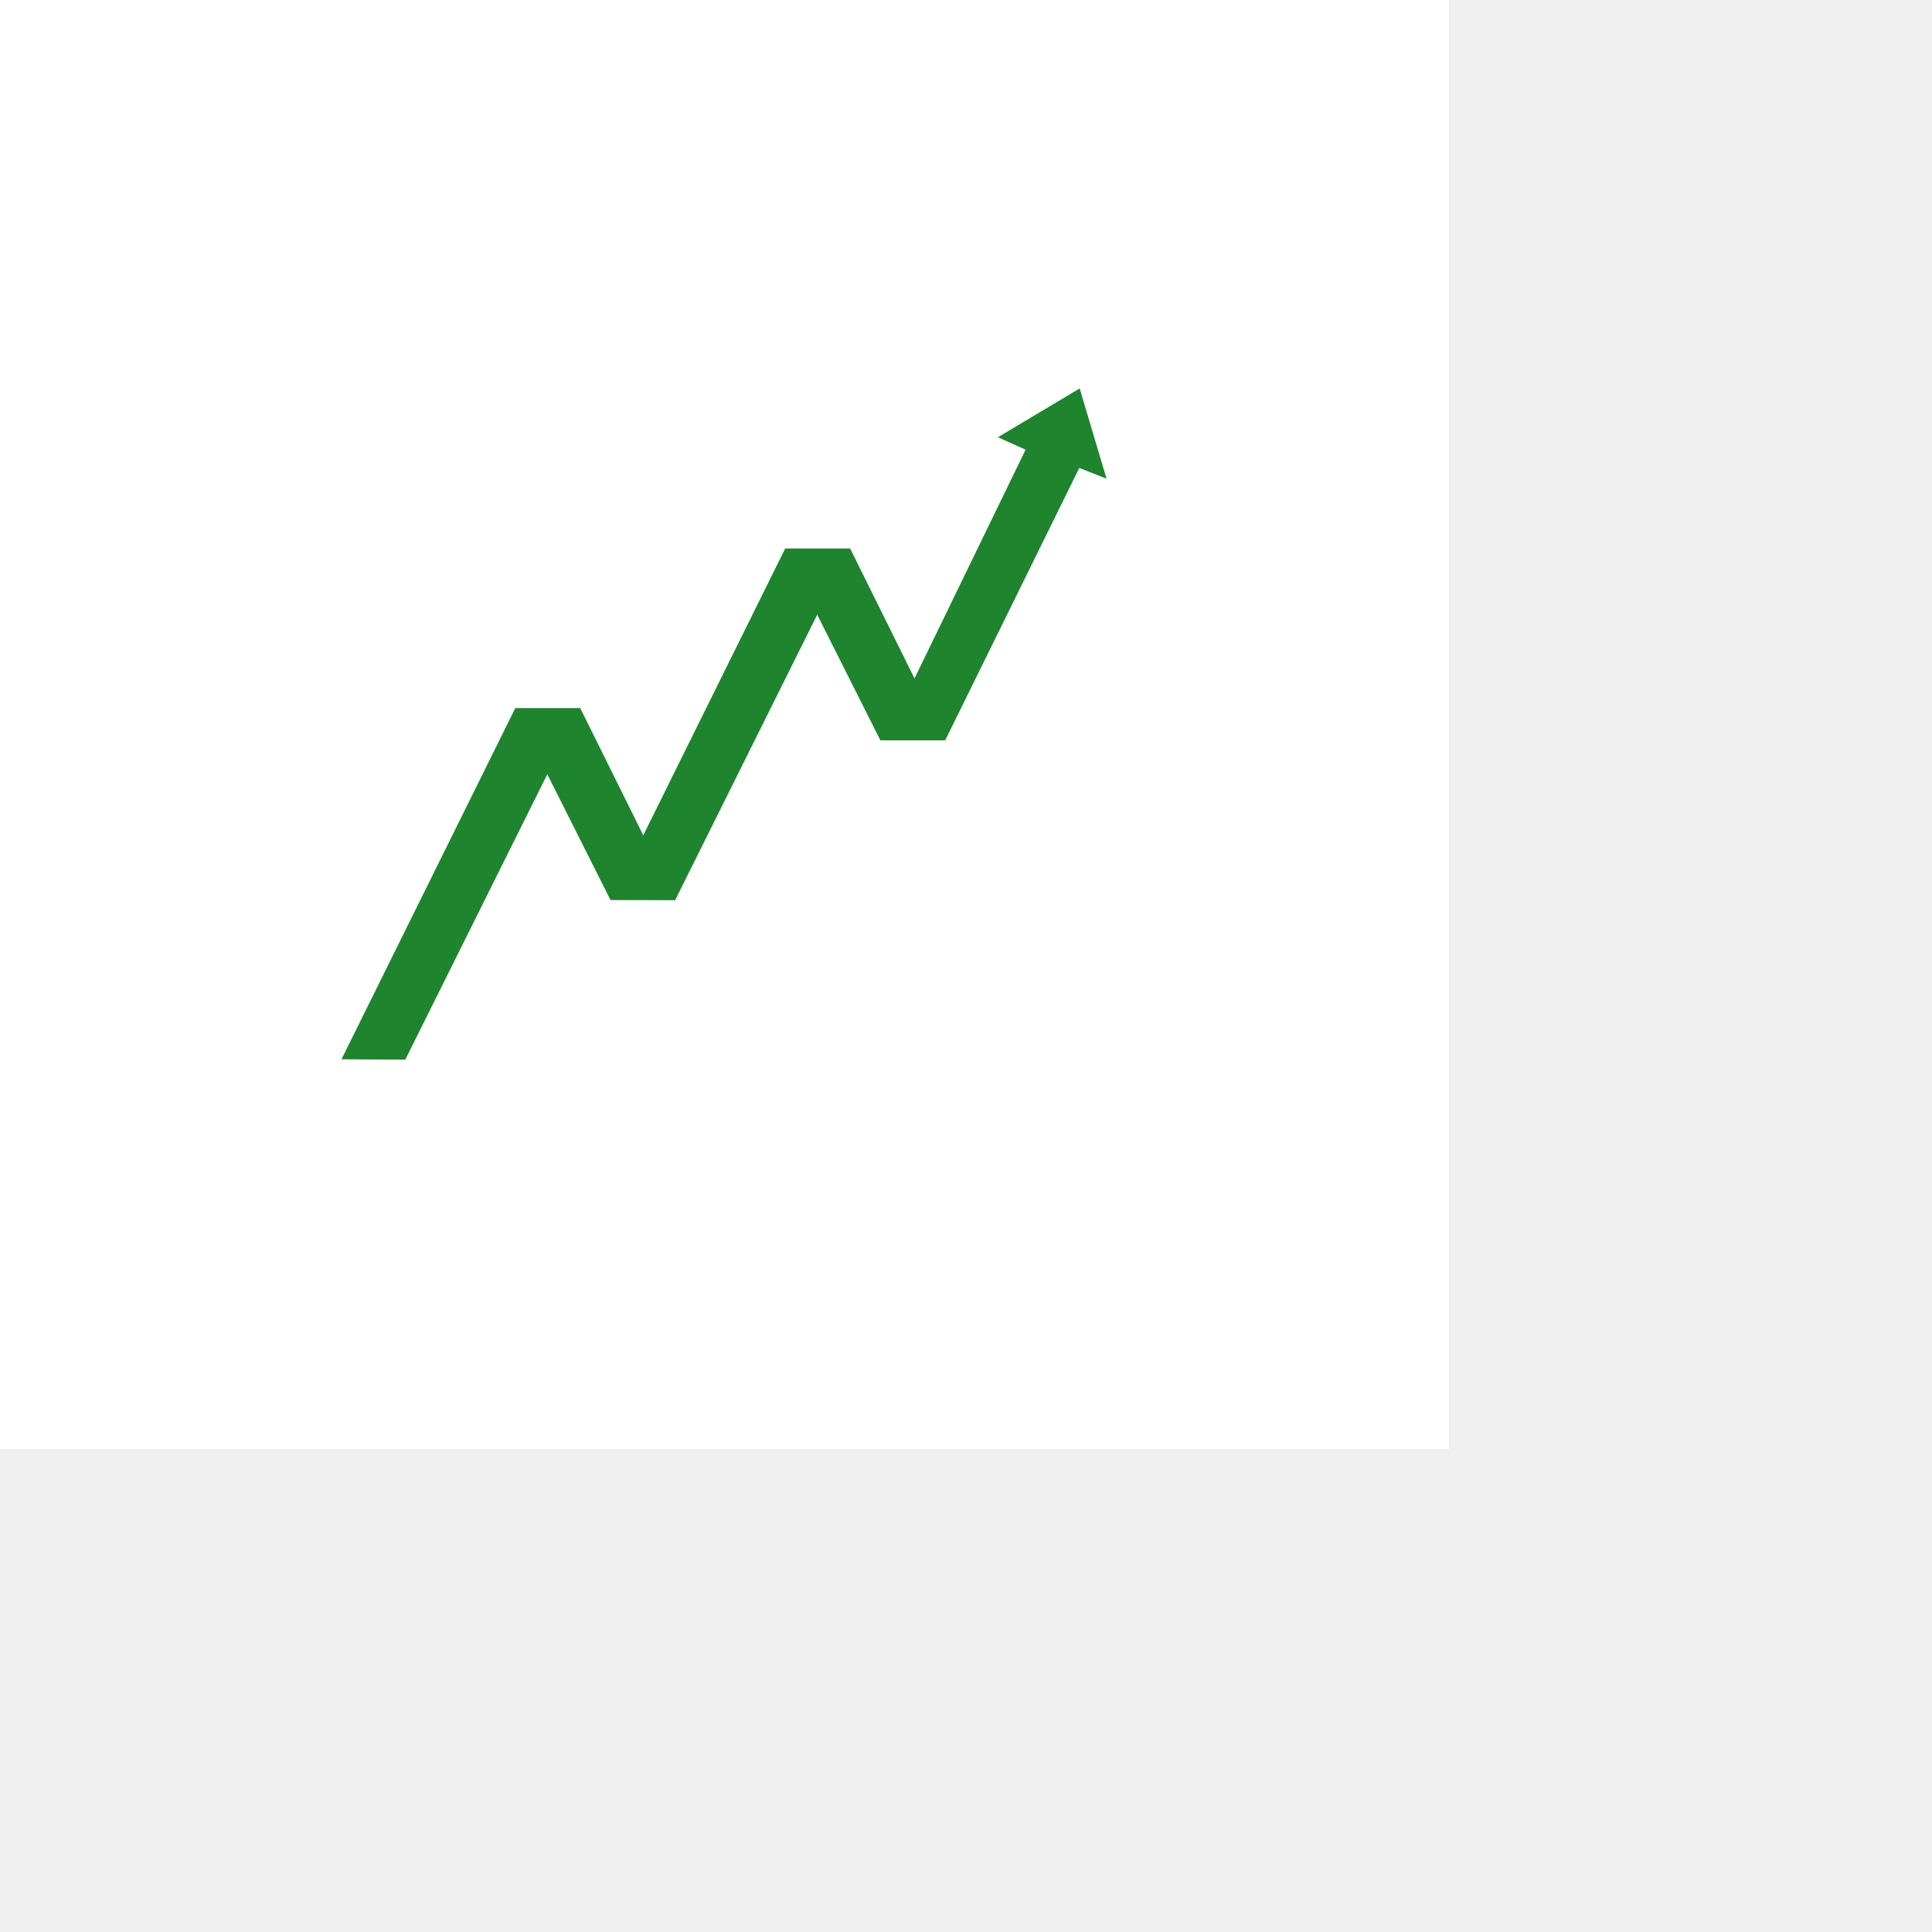
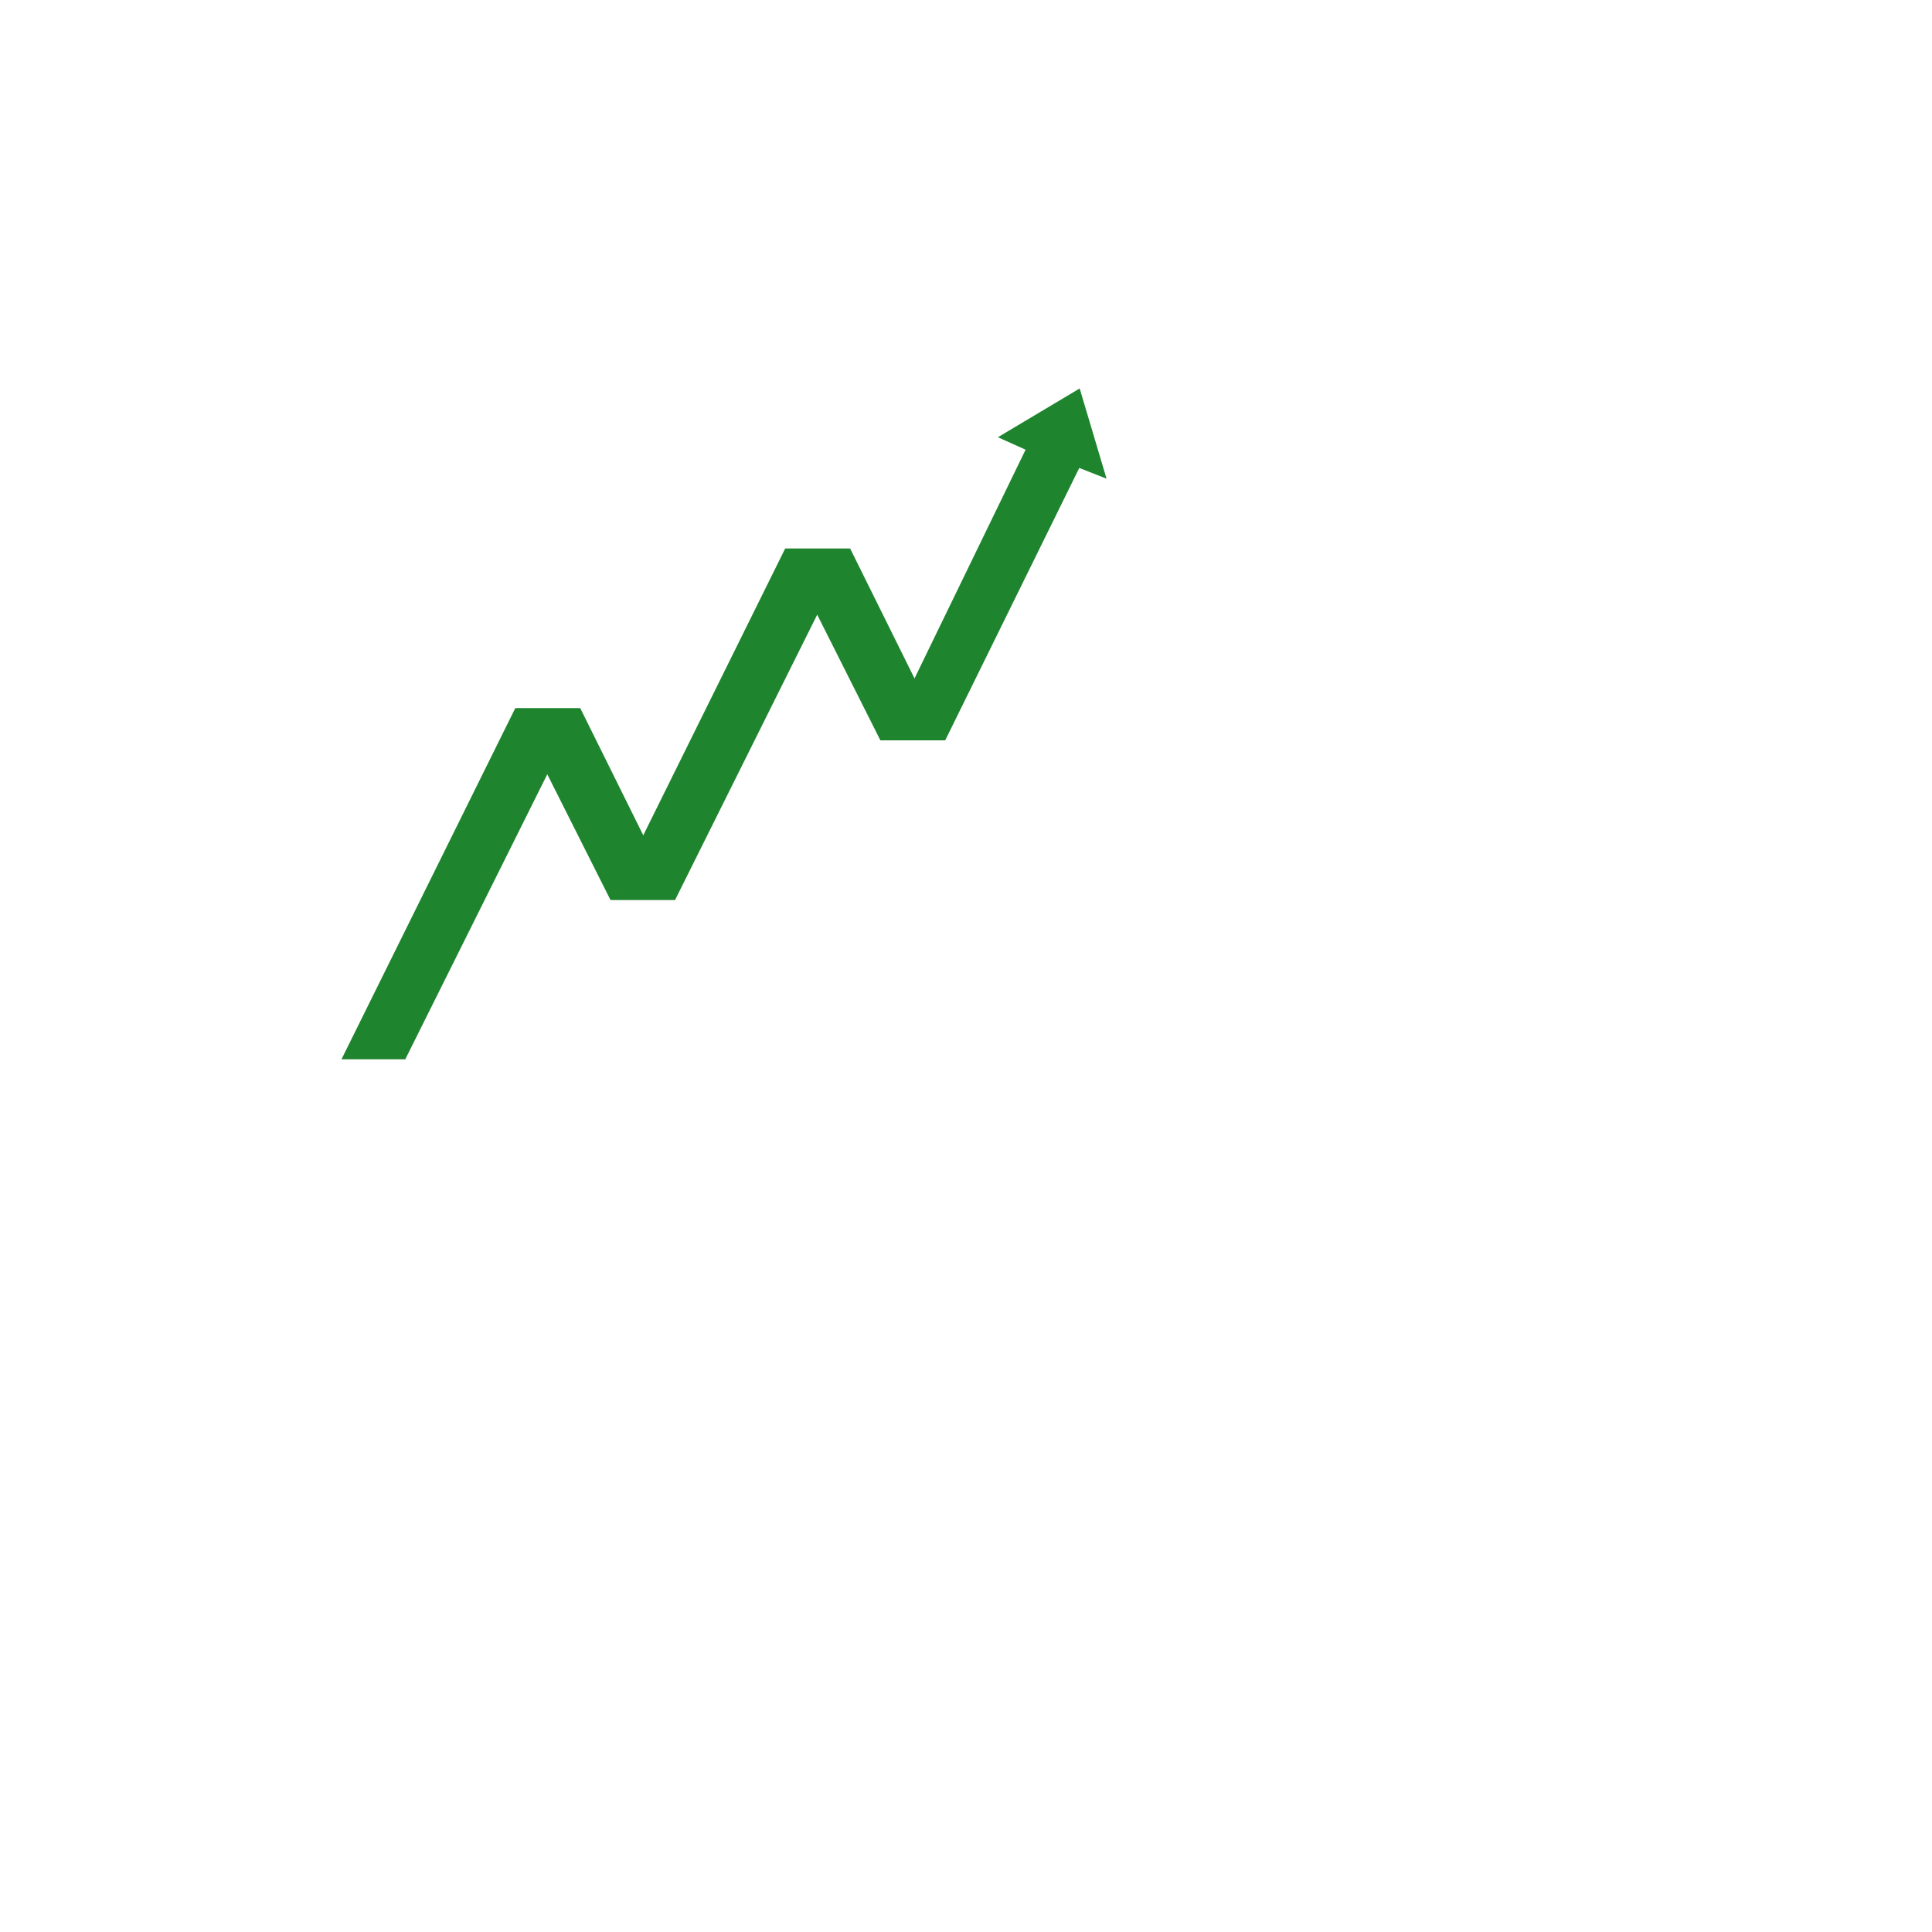
- <svg xmlns="http://www.w3.org/2000/svg" zoomAndPan="magnify" viewBox="0 0 500 500" preserveAspectRatio="xMidYMid meet" version="1.2" baseProfile="tiny" width="500" height="500">
-   <g id="e43a261b68">
-     <rect x="0" y="0" width="375" height="375" style="fill:#ffffff;fill-opacity:1;stroke:none;" />
-     <path style="stroke:none;fill-rule:nonzero;fill:#1e842e;fill-opacity:1;" d="M 235.234 178.543 L 265.422 116.379 L 258.25 113.156 L 279.418 100.531 L 286.375 123.887 L 279.316 121.105 L 244.633 191.57 L 232.551 186.367 Z" />
-     <path style="stroke:none;fill-rule:nonzero;fill:#1e842e;fill-opacity:1;" d="M 209.512 155.141 L 227.844 191.605 L 244.617 191.605 L 220.016 141.953 Z" />
-     <path style="stroke:none;fill-rule:nonzero;fill:#1e842e;fill-opacity:1;" d="M 203.207 141.953 L 158.223 232.852 L 174.738 232.941 L 220.02 141.953 Z" />
-     <path style="stroke:none;fill-rule:nonzero;fill:#1e842e;fill-opacity:1;" d="M 139.652 196.438 L 157.988 232.902 L 174.766 232.902 L 150.16 183.25 Z" />
-     <path style="stroke:none;fill-rule:nonzero;fill:#1e842e;fill-opacity:1;" d="M 133.359 183.25 L 88.375 274.145 L 104.887 274.238 L 150.168 183.25 Z" />
+ <svg xmlns="http://www.w3.org/2000/svg" width="500" height="500" viewBox="0 0 500 500" version="1.2" baseProfile="tiny" preserveAspectRatio="xMidYMid meet">
+   <rect x="0" y="0" width="500" height="500" fill="#ffffff" />
+   <g transform="translate(75,100)">
+     <path fill="#1e842e" d="M160.234 78.543L190.422 16.379L183.25 13.156L204.418 0.531L211.375 23.887L204.316 21.105L169.633 91.57L157.551 86.367Z" />
+     <path fill="#1e842e" d="M134.512 55.141L152.844 91.605H169.617L145.016 41.953Z" />
+     <path fill="#1e842e" d="M128.207 41.953L83.223 132.852H99.738L145.02 41.953Z" />
+     <path fill="#1e842e" d="M64.652 96.438L82.988 132.902H99.766L75.16 83.25Z" />
+     <path fill="#1e842e" d="M58.359 83.25L13.375 174.145H29.887L75.168 83.25Z" />
  </g>
</svg>
